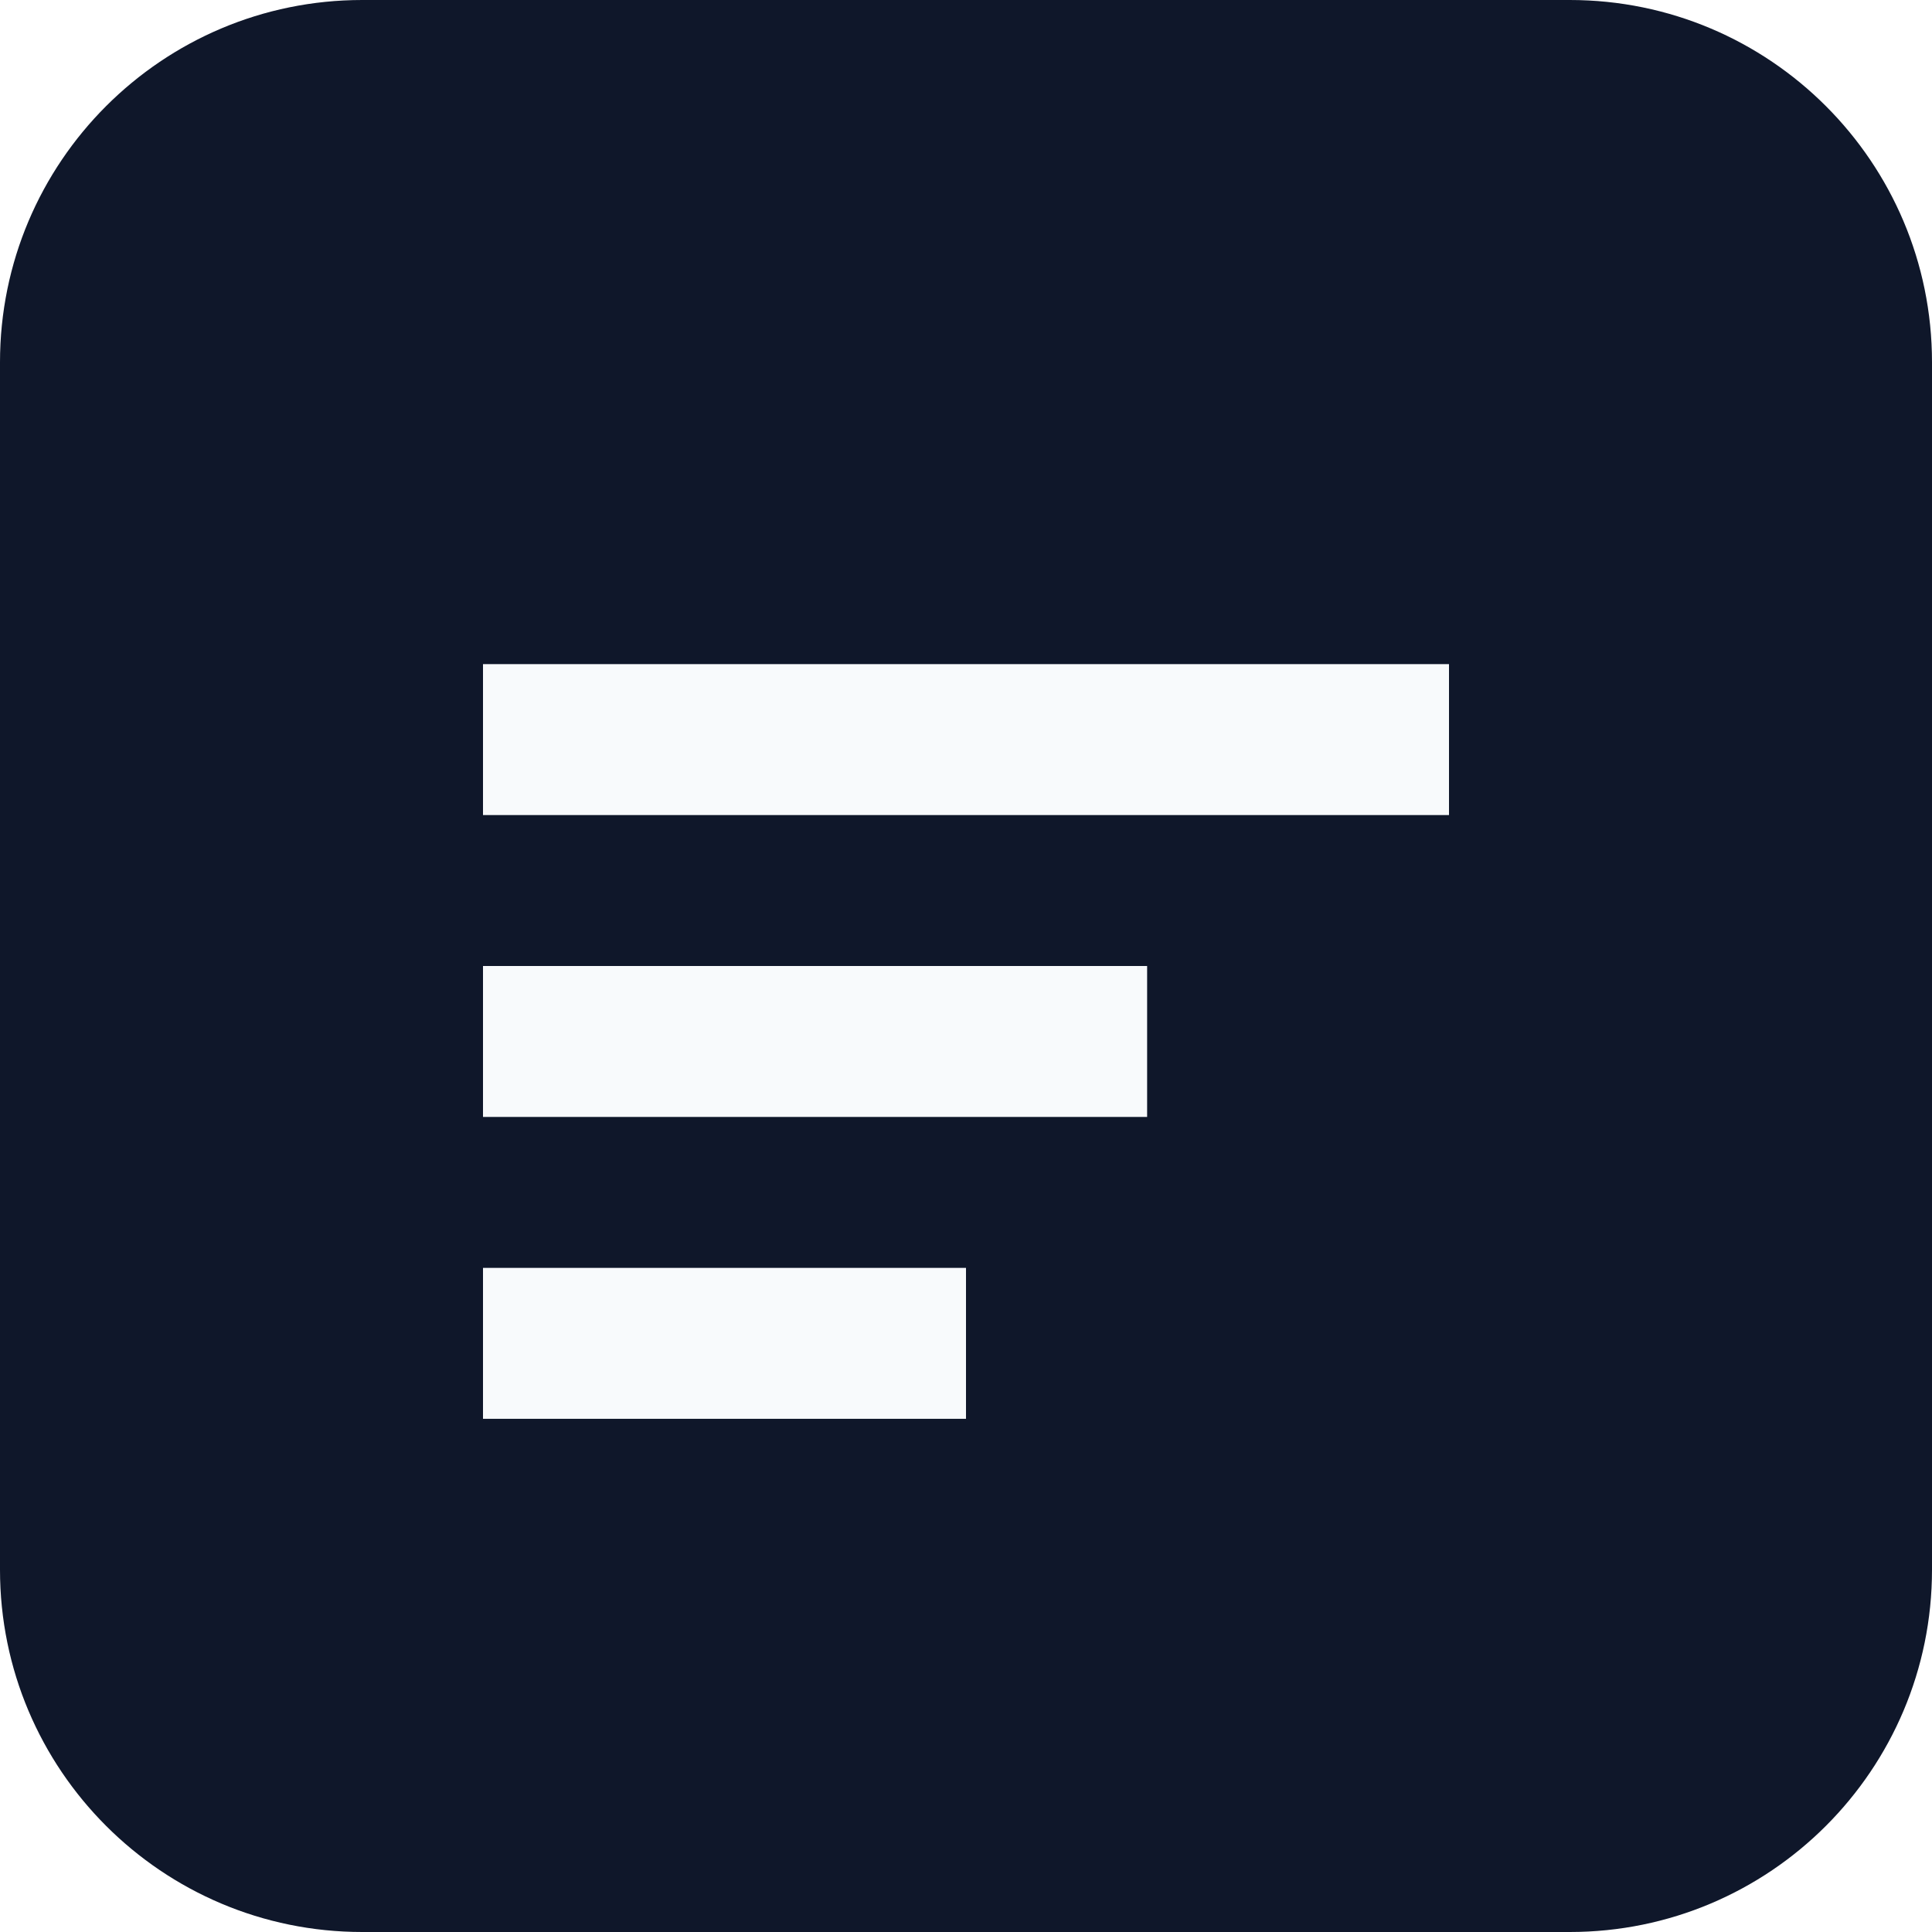
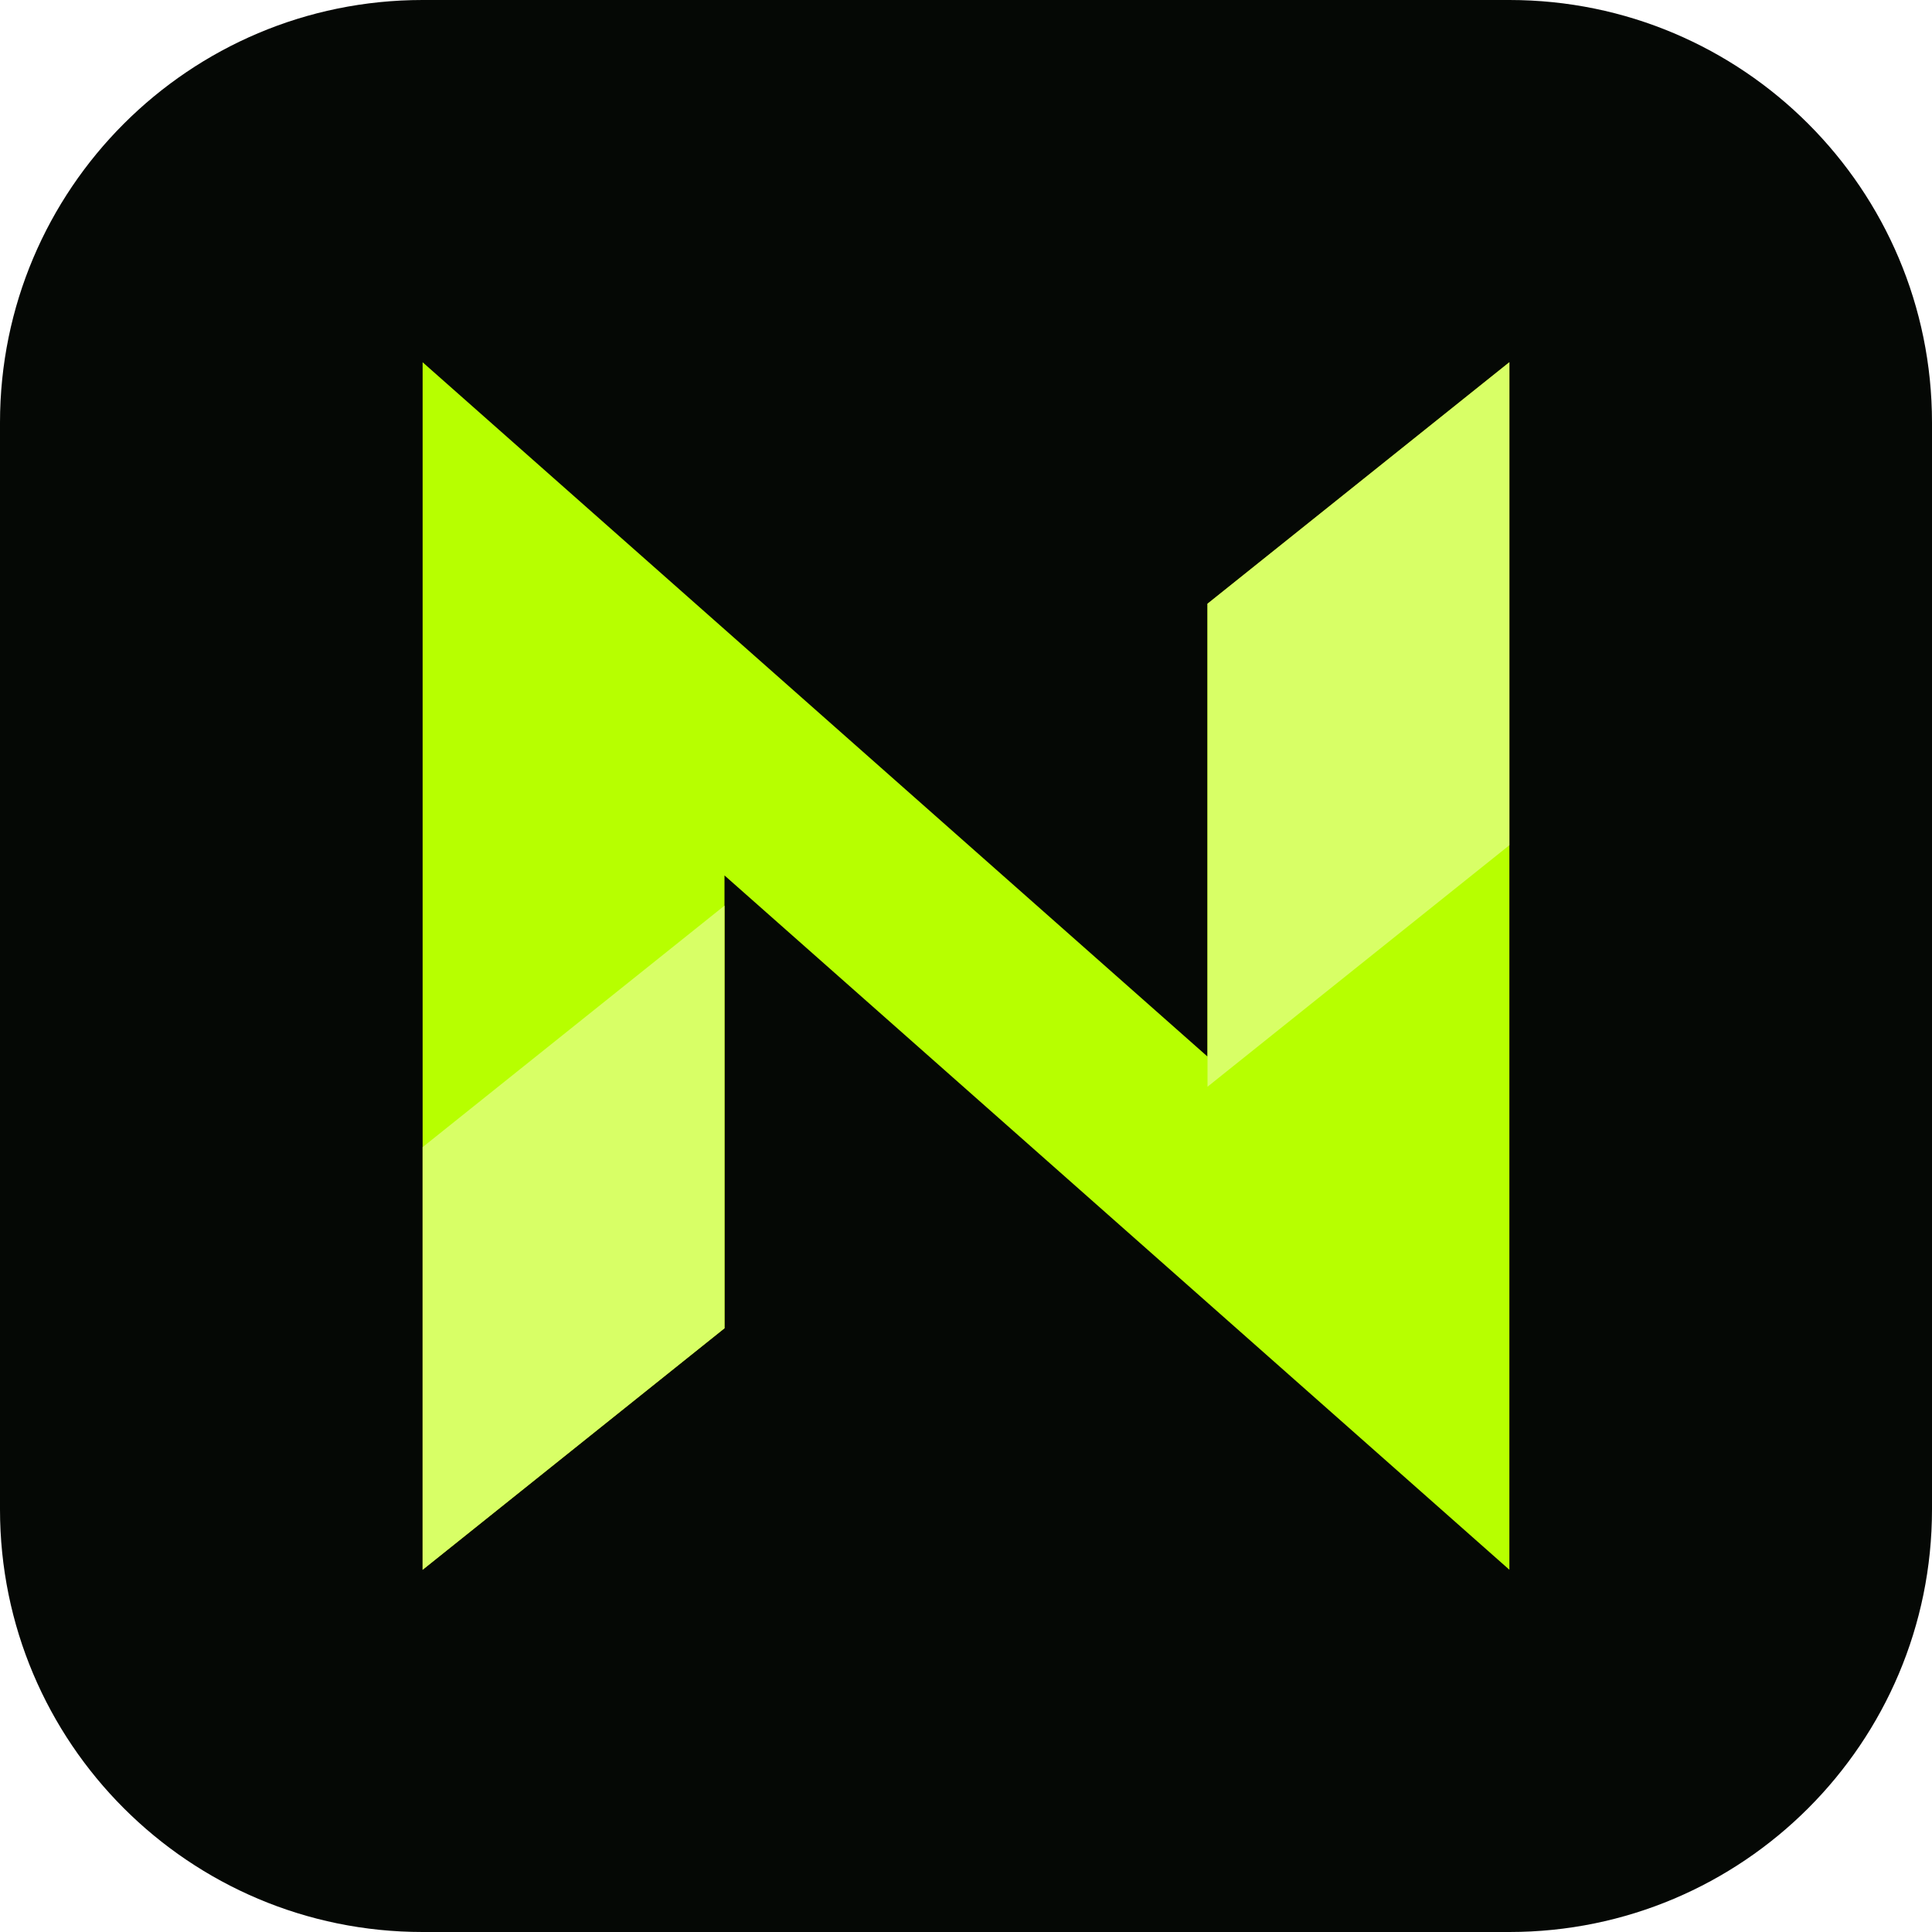
- <svg xmlns="http://www.w3.org/2000/svg" viewBox="0 0 32 32" fill="none">
-   <rect width="32" height="32" rx="6" fill="#0f172a" />
-   <path d="M8 11h16v2.5H8V11Zm0 5h11v2.5H8V16Zm0 5h8v2.5H8V21Z" fill="#f8fafc" />
+ <svg xmlns="http://www.w3.org/2000/svg" viewBox="0 0 64 64" fill="none">
+   <rect width="64" height="64" rx="14" fill="#050805" />
+   <path d="M14 12v40l10-8V29l26 23V12L40 20v15L14 12Z" fill="#B7FF00" />
+   <path d="M14 38v14l10-8V30L14 38ZM40 20l10-8v16l-10 8V20Z" fill="#D8FF66" />
</svg>
